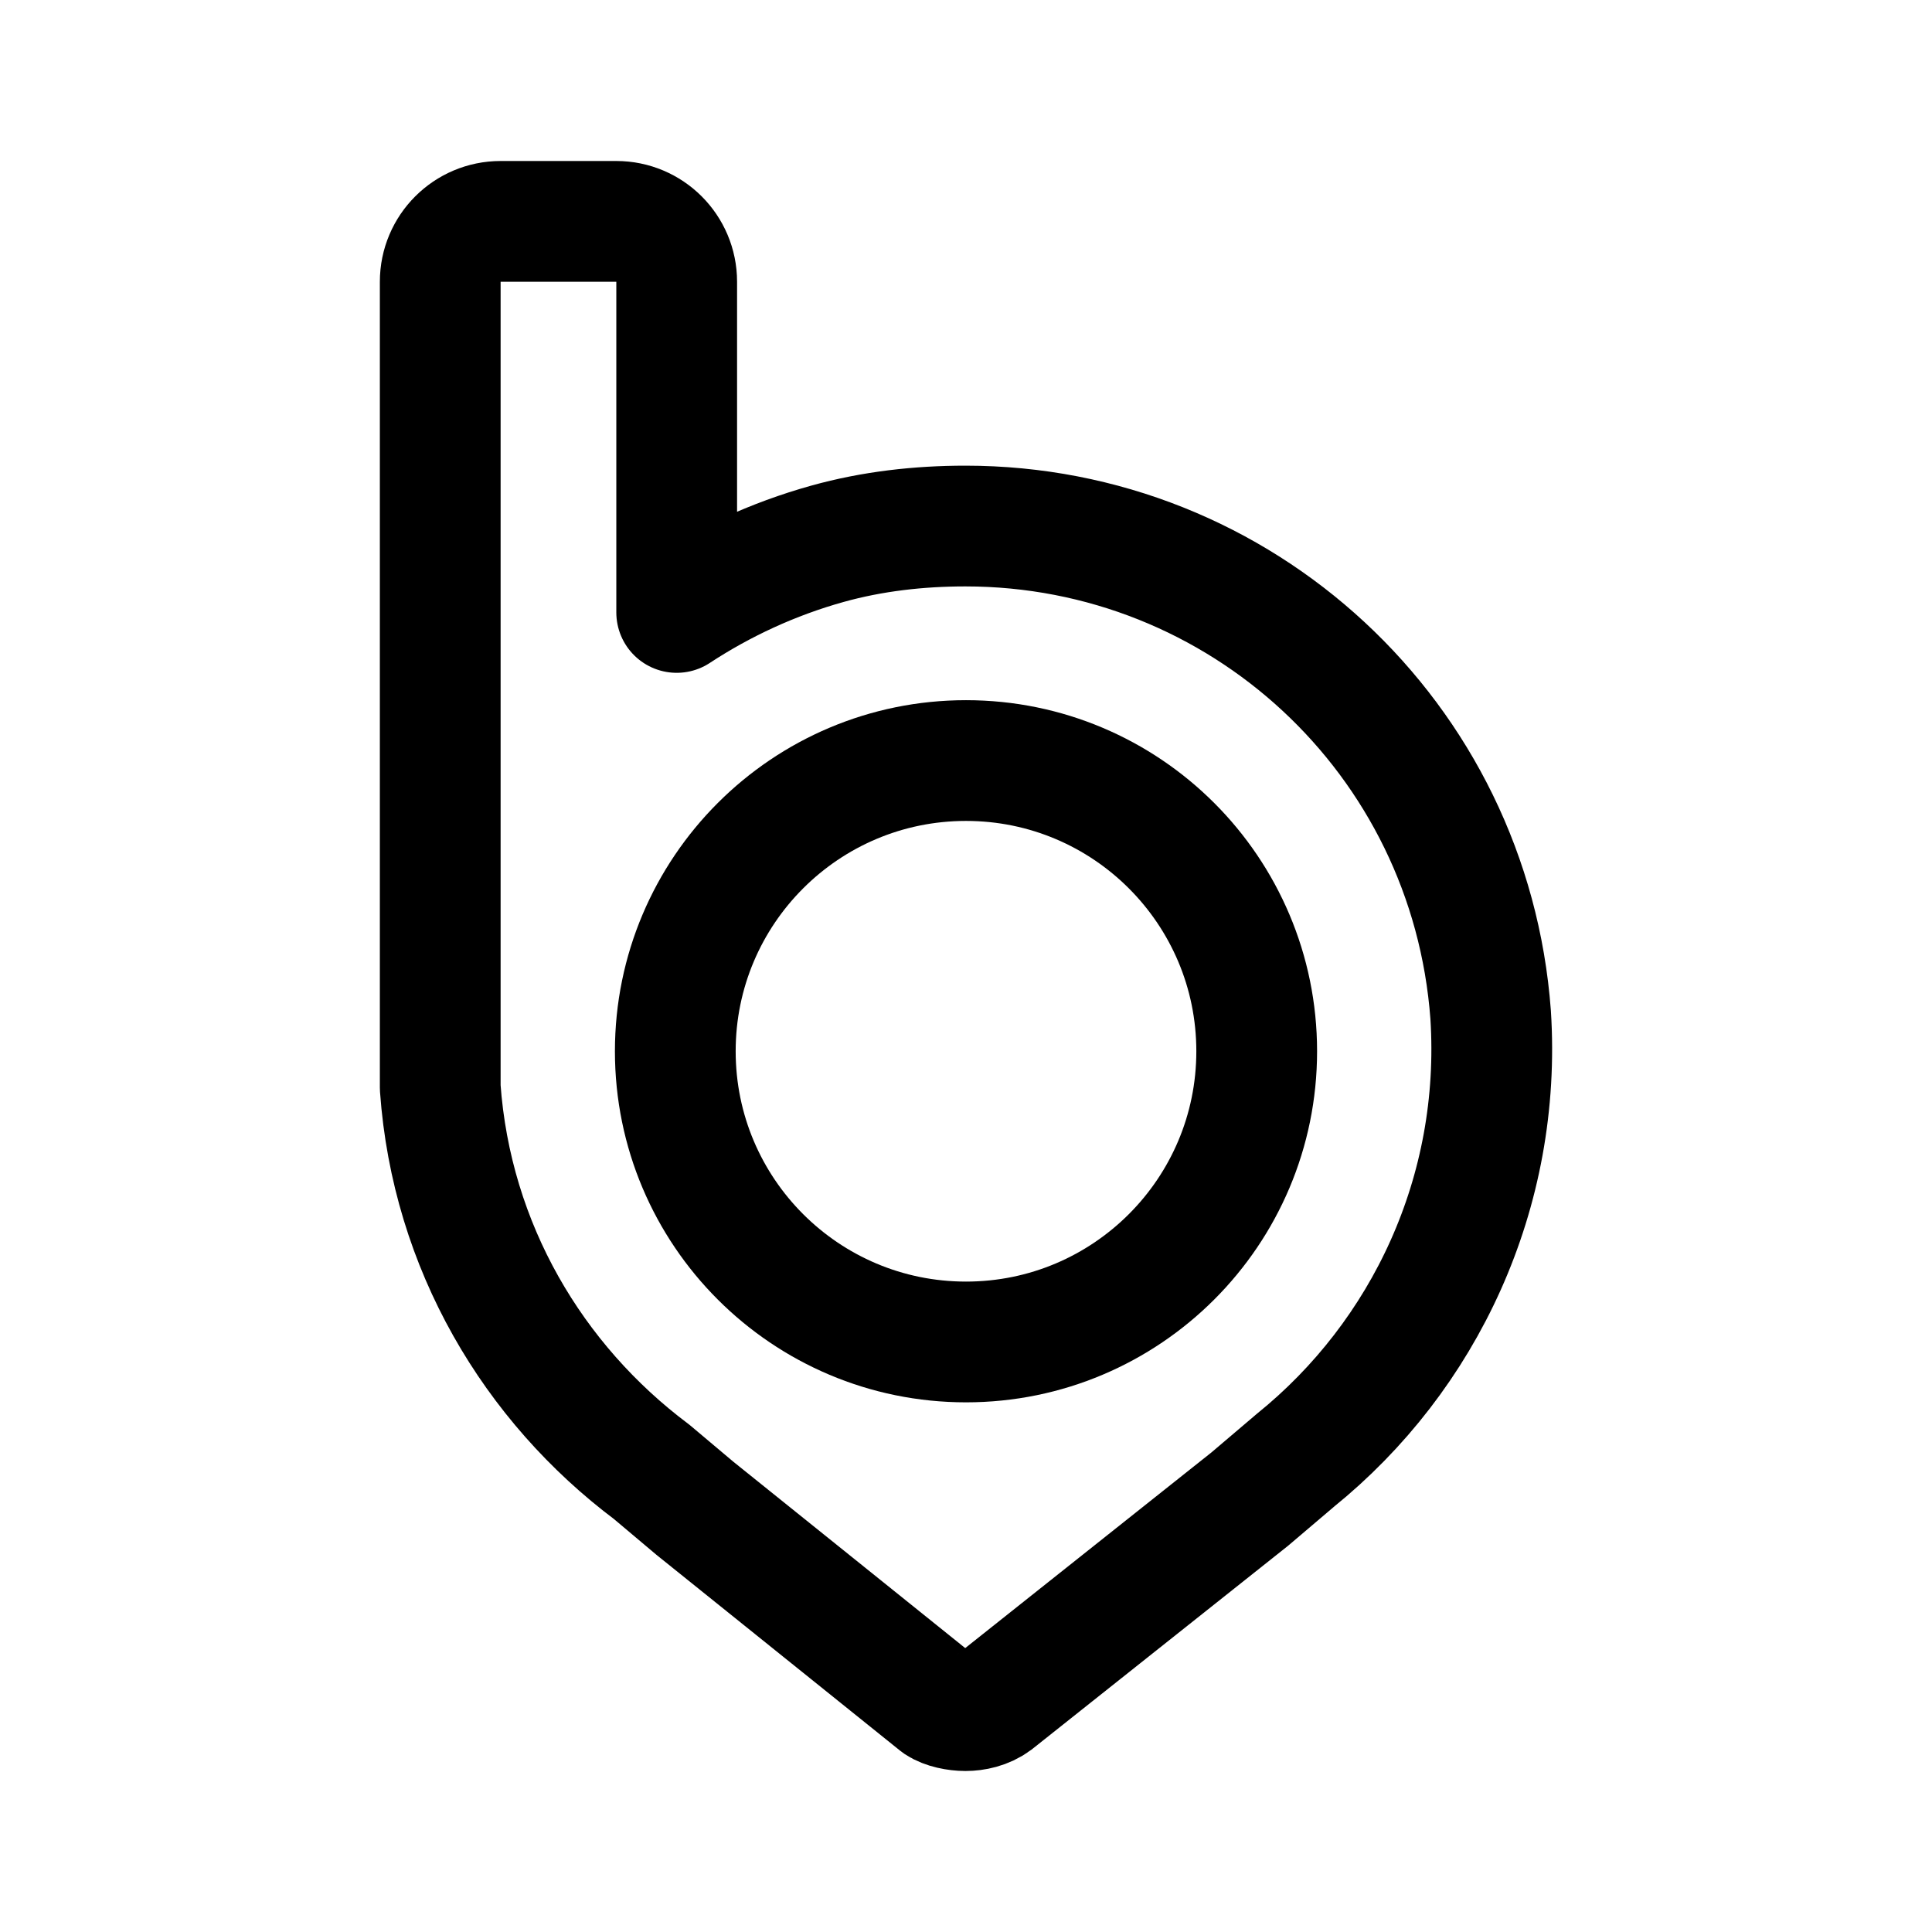
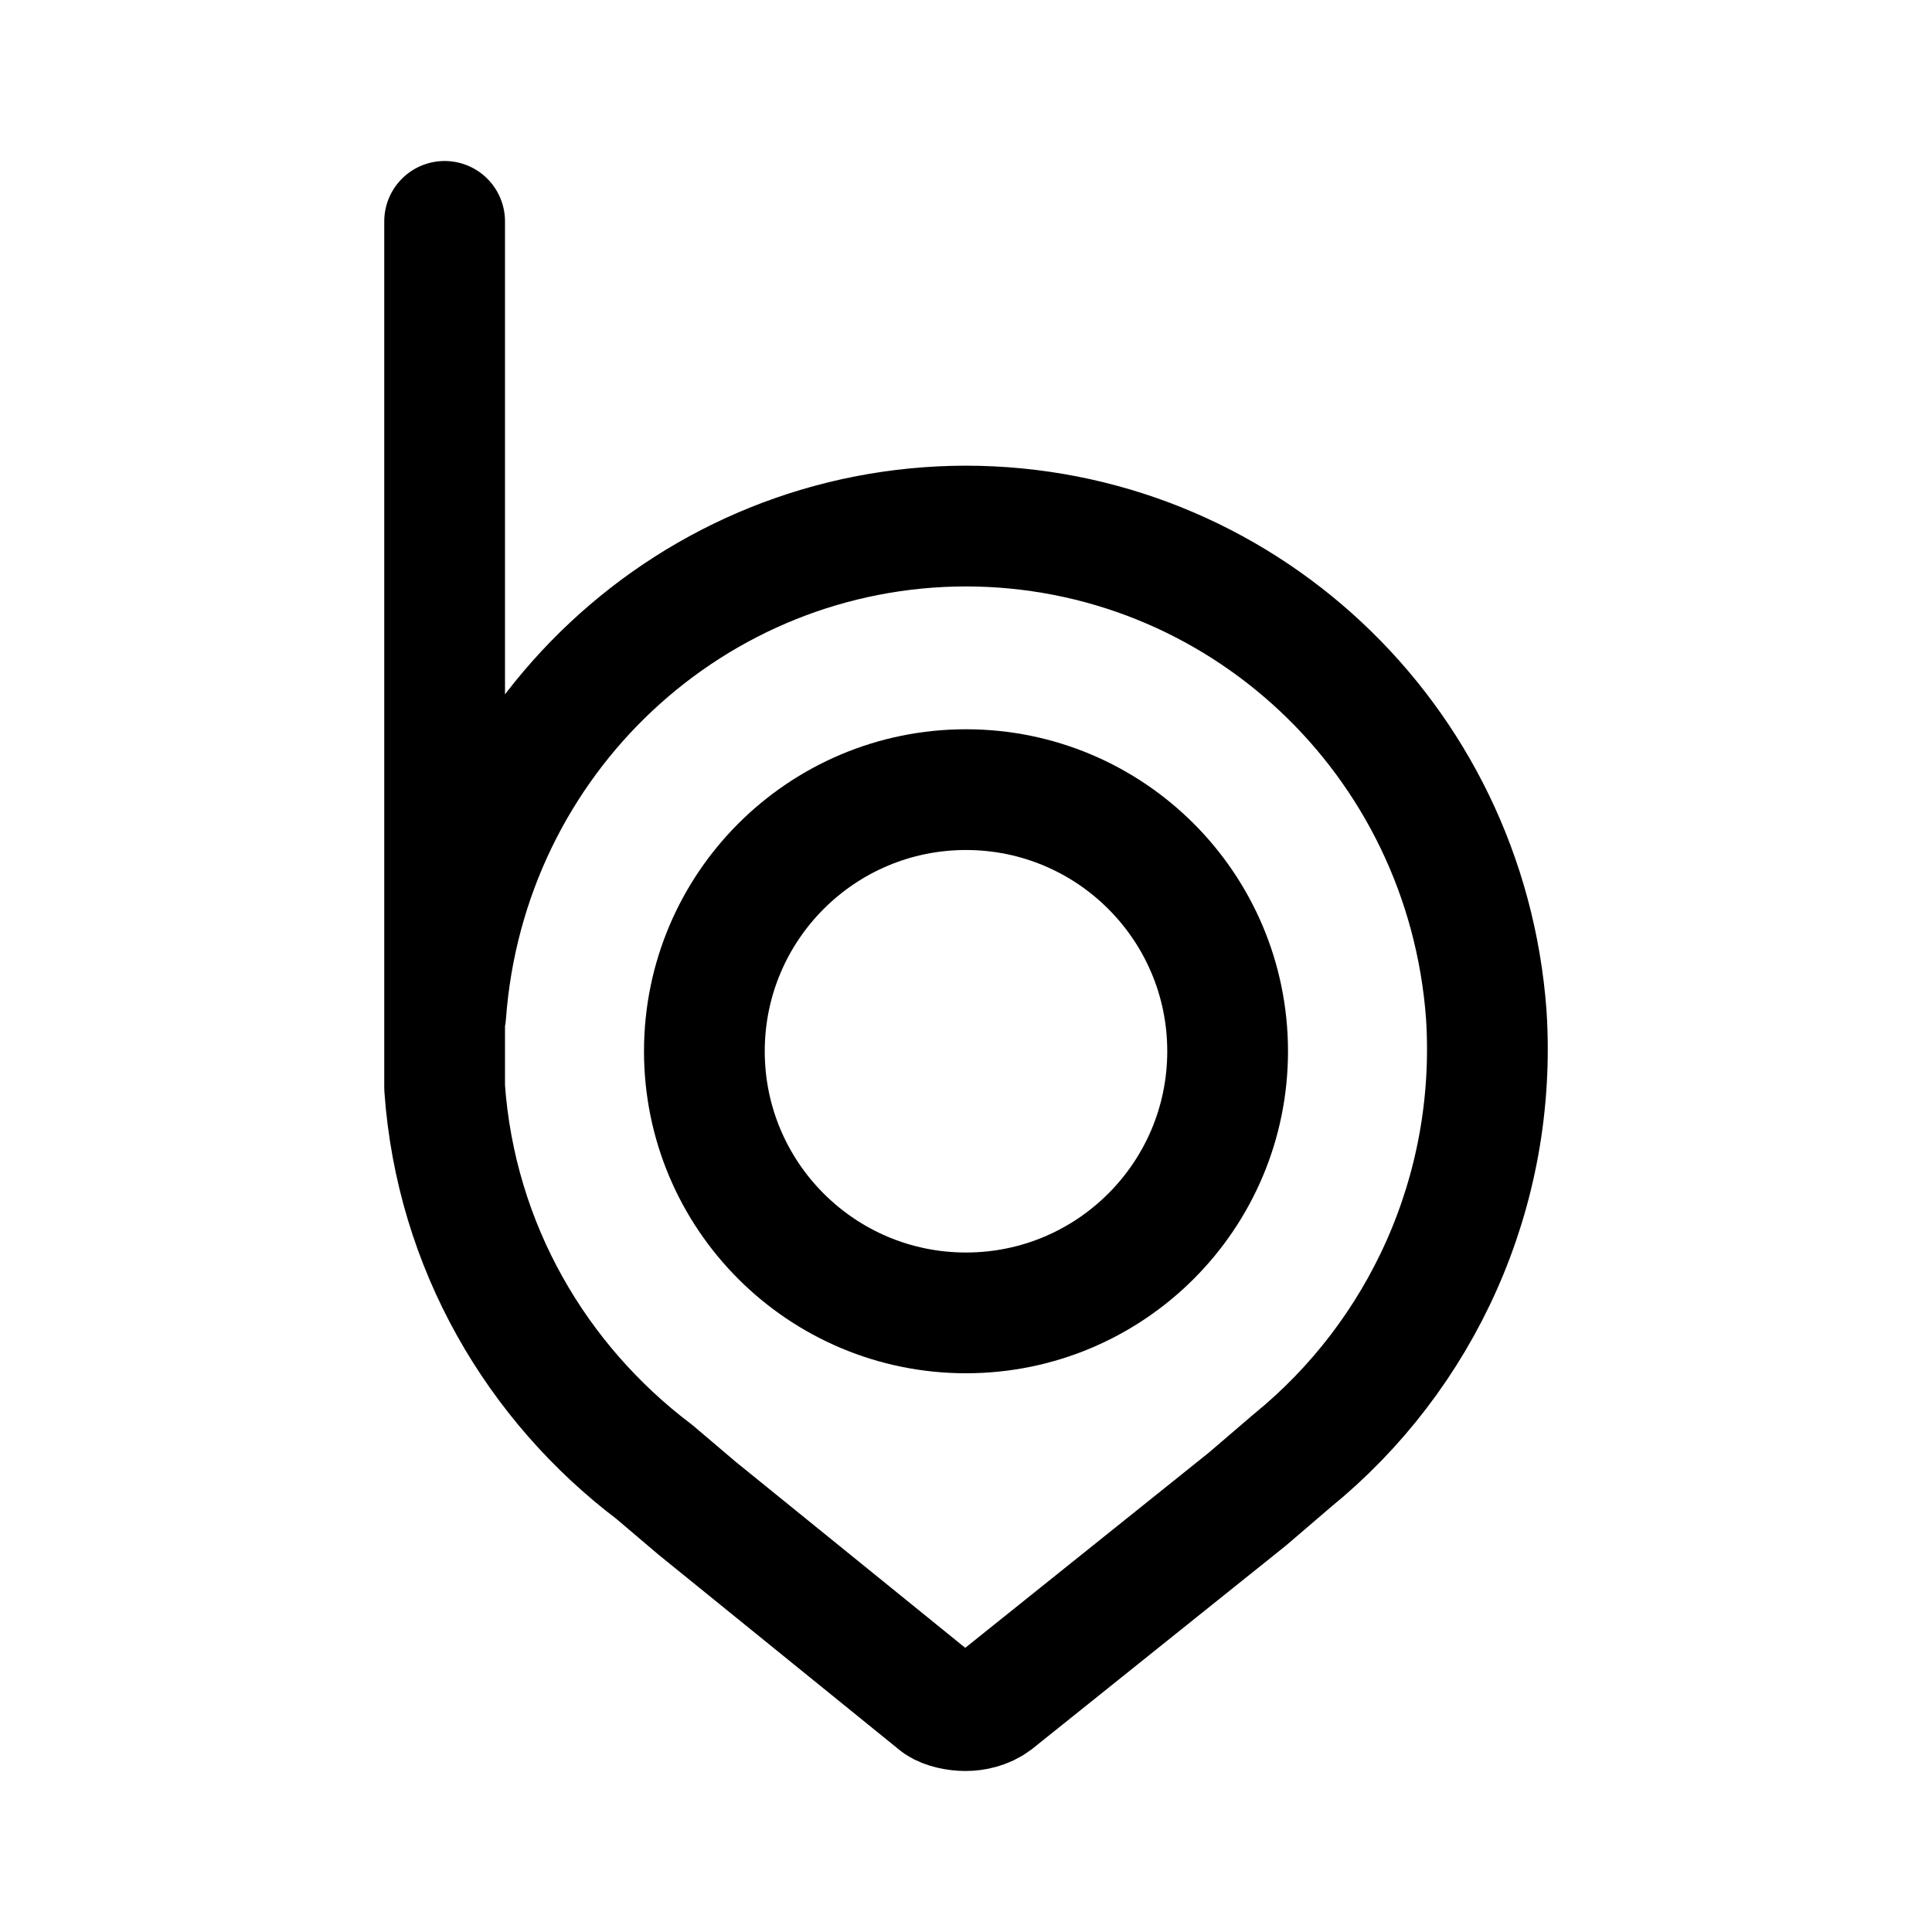
<svg xmlns="http://www.w3.org/2000/svg" width="192" height="192" viewBox="0 0 192 192">
  <g>
-     <path d="M128.709,145.145l-4.519,3.841-25.307,20.11c-.904.678-2.034.904-2.937.904s-2.034-.226-2.712-.678l-24.177-19.432-4.293-3.615c-11.75-8.812-19.884-22.369-21.014-38.186V28c0-3.314,2.686-6,6-6h11.499c3.314,0,6,2.686,6,6v32.864c4.519-2.966,9.568-5.314,14.98-6.823,4.458-1.243,9.087-1.764,13.715-1.764h0c27.34,0,50.162,21.014,52.195,48.58,1.13,17.624-6.553,33.893-19.432,44.287Z" fill="none" fill-rule="evenodd" stroke="#000" stroke-linecap="round" stroke-linejoin="round" stroke-width="12" />
-     <circle cx="96" cy="104.473" r="28.89" fill="none" stroke="#000" stroke-linecap="round" stroke-linejoin="round" stroke-width="12" />
+     <circle cx="96" cy="104.473" r="26" fill="none" stroke="#000" stroke-linecap="round" stroke-linejoin="round" stroke-width="12" />
+     <path d="M44.294,100.858c2.017-27.566,24.648-48.58,51.761-48.58h-.109c27.113,0,49.744,21.014,51.761,48.58,1.12,17.624-6.498,33.893-19.27,44.287h0l-4.481,3.841-25.096,20.11c-.896.678-2.017.904-2.913.904s-2.017-.226-2.689-.678l-23.976-19.432-4.257-3.615c-11.652-8.812-19.718-22.369-20.839-38.186V22" fill="none" fill-rule="evenodd" stroke="#000" stroke-linecap="round" stroke-linejoin="round" stroke-width="12" />
  </g>
</svg>
